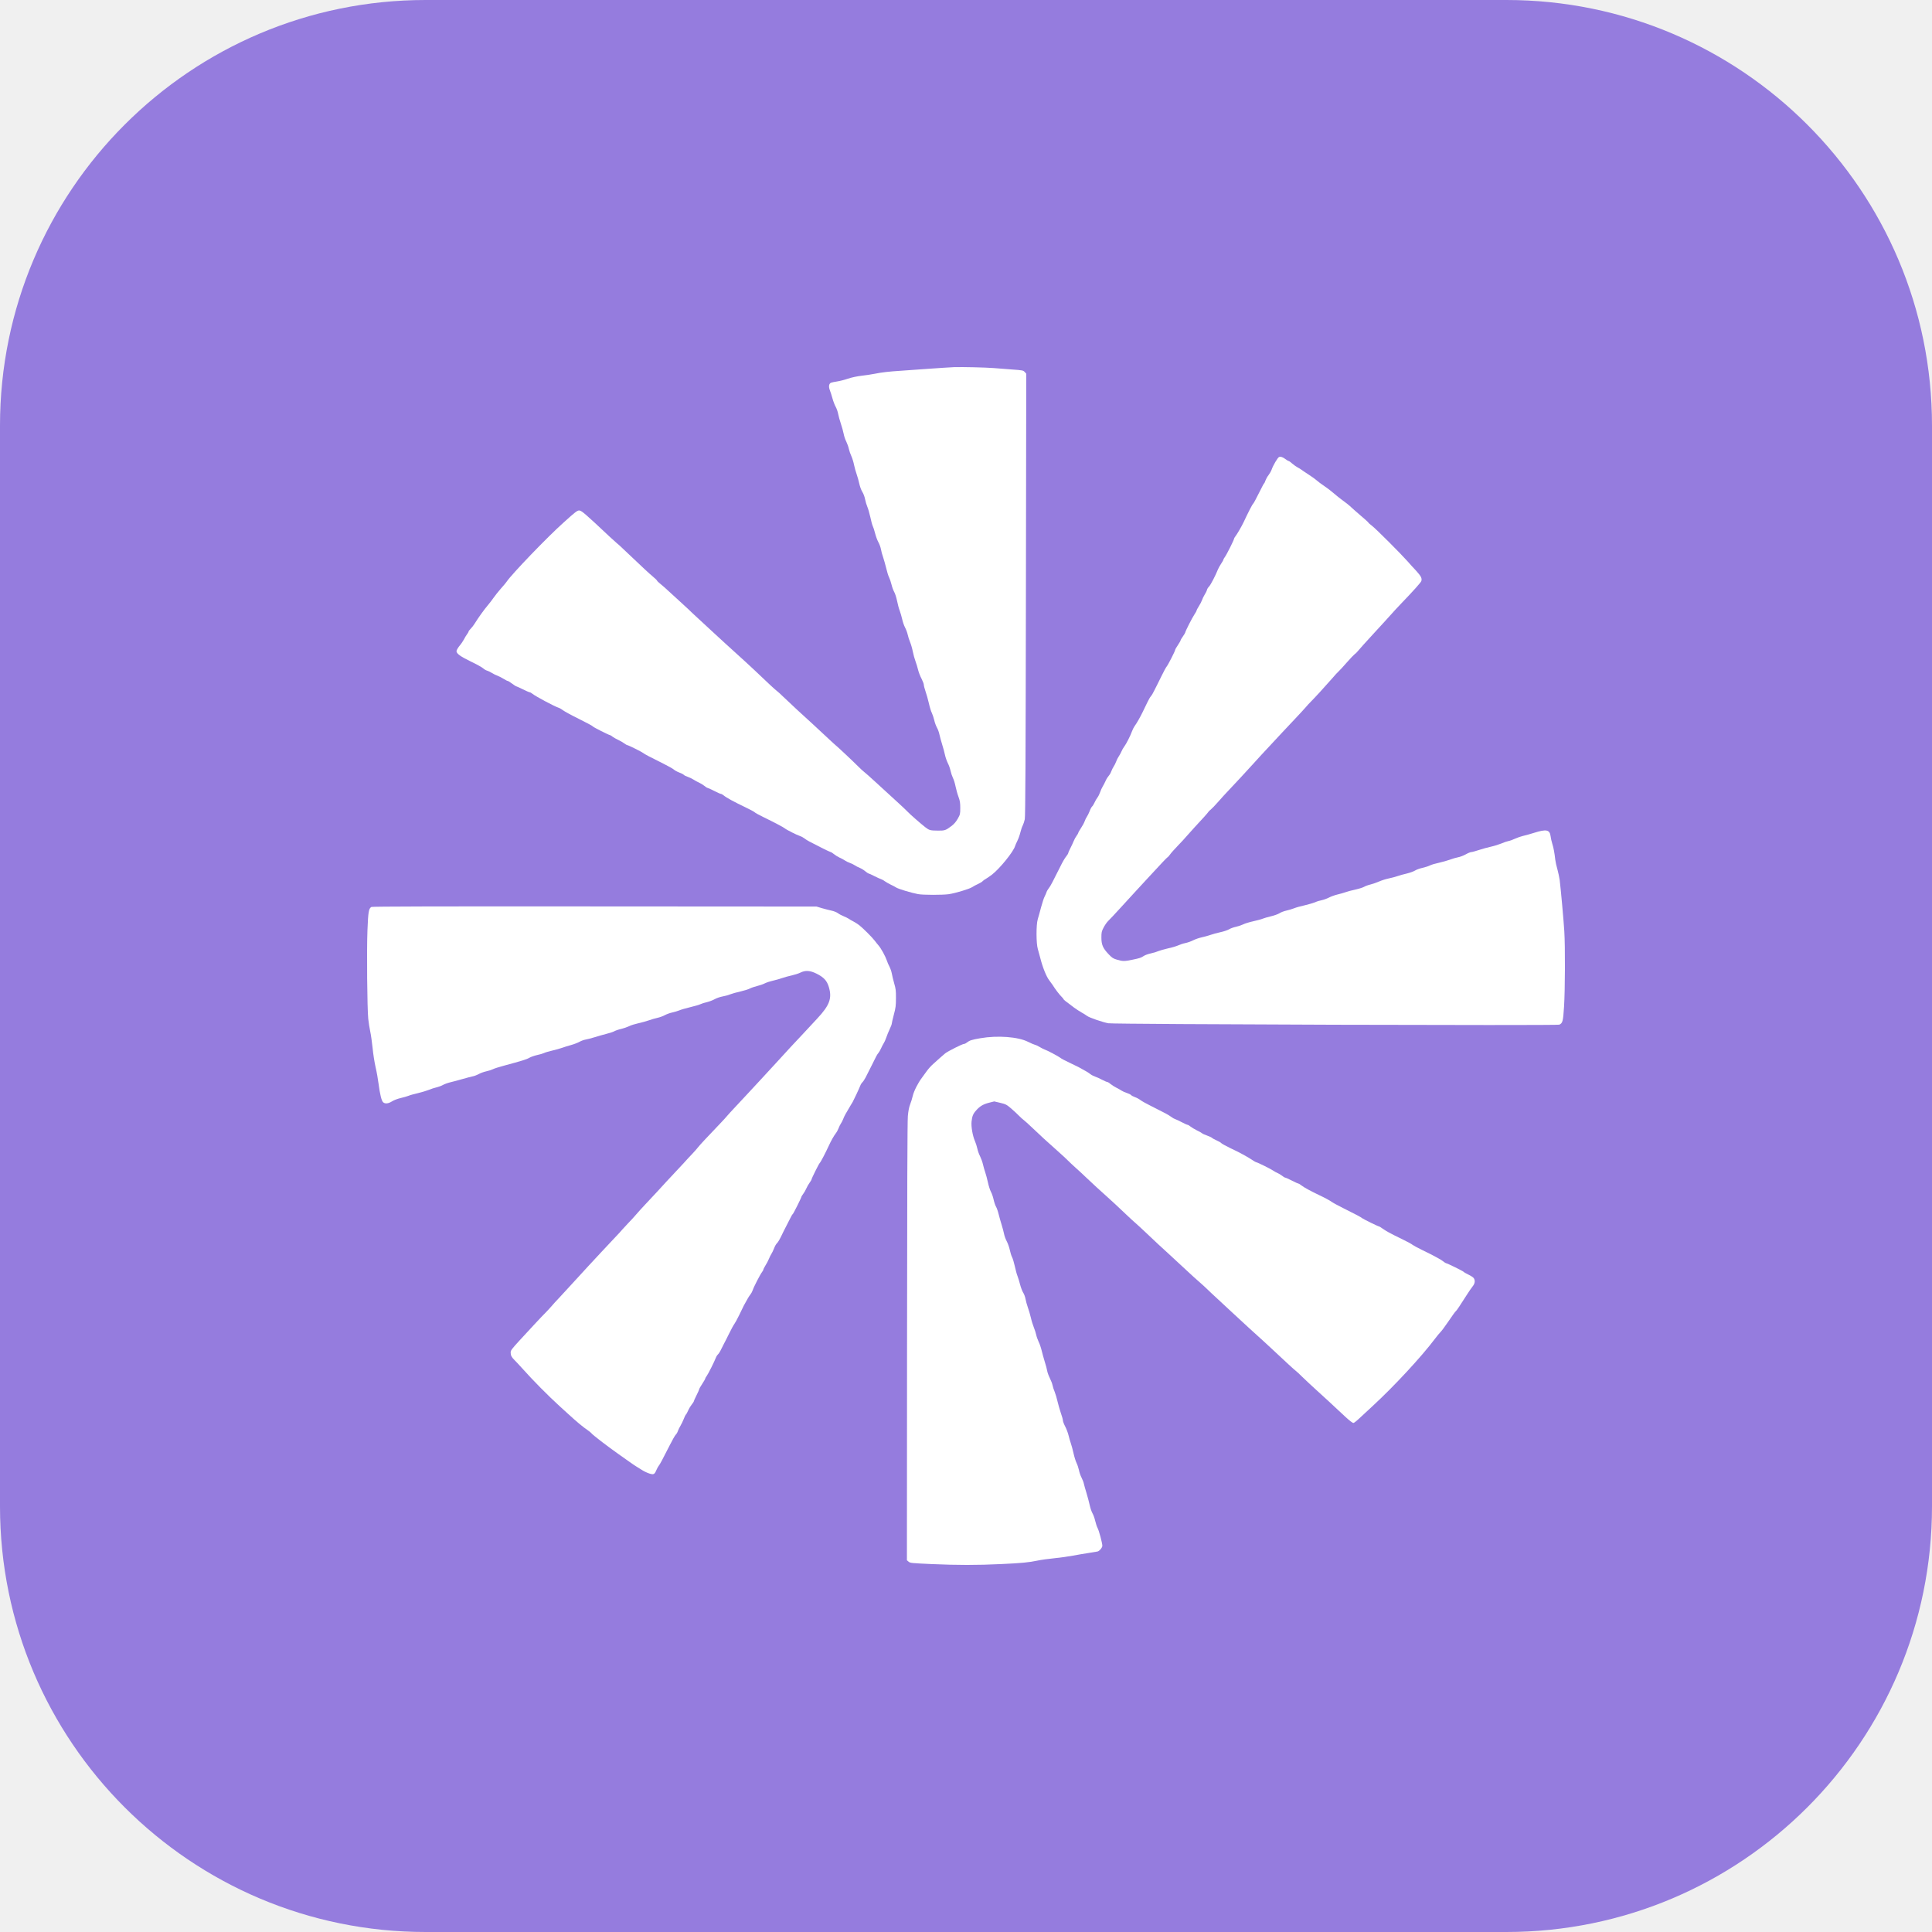
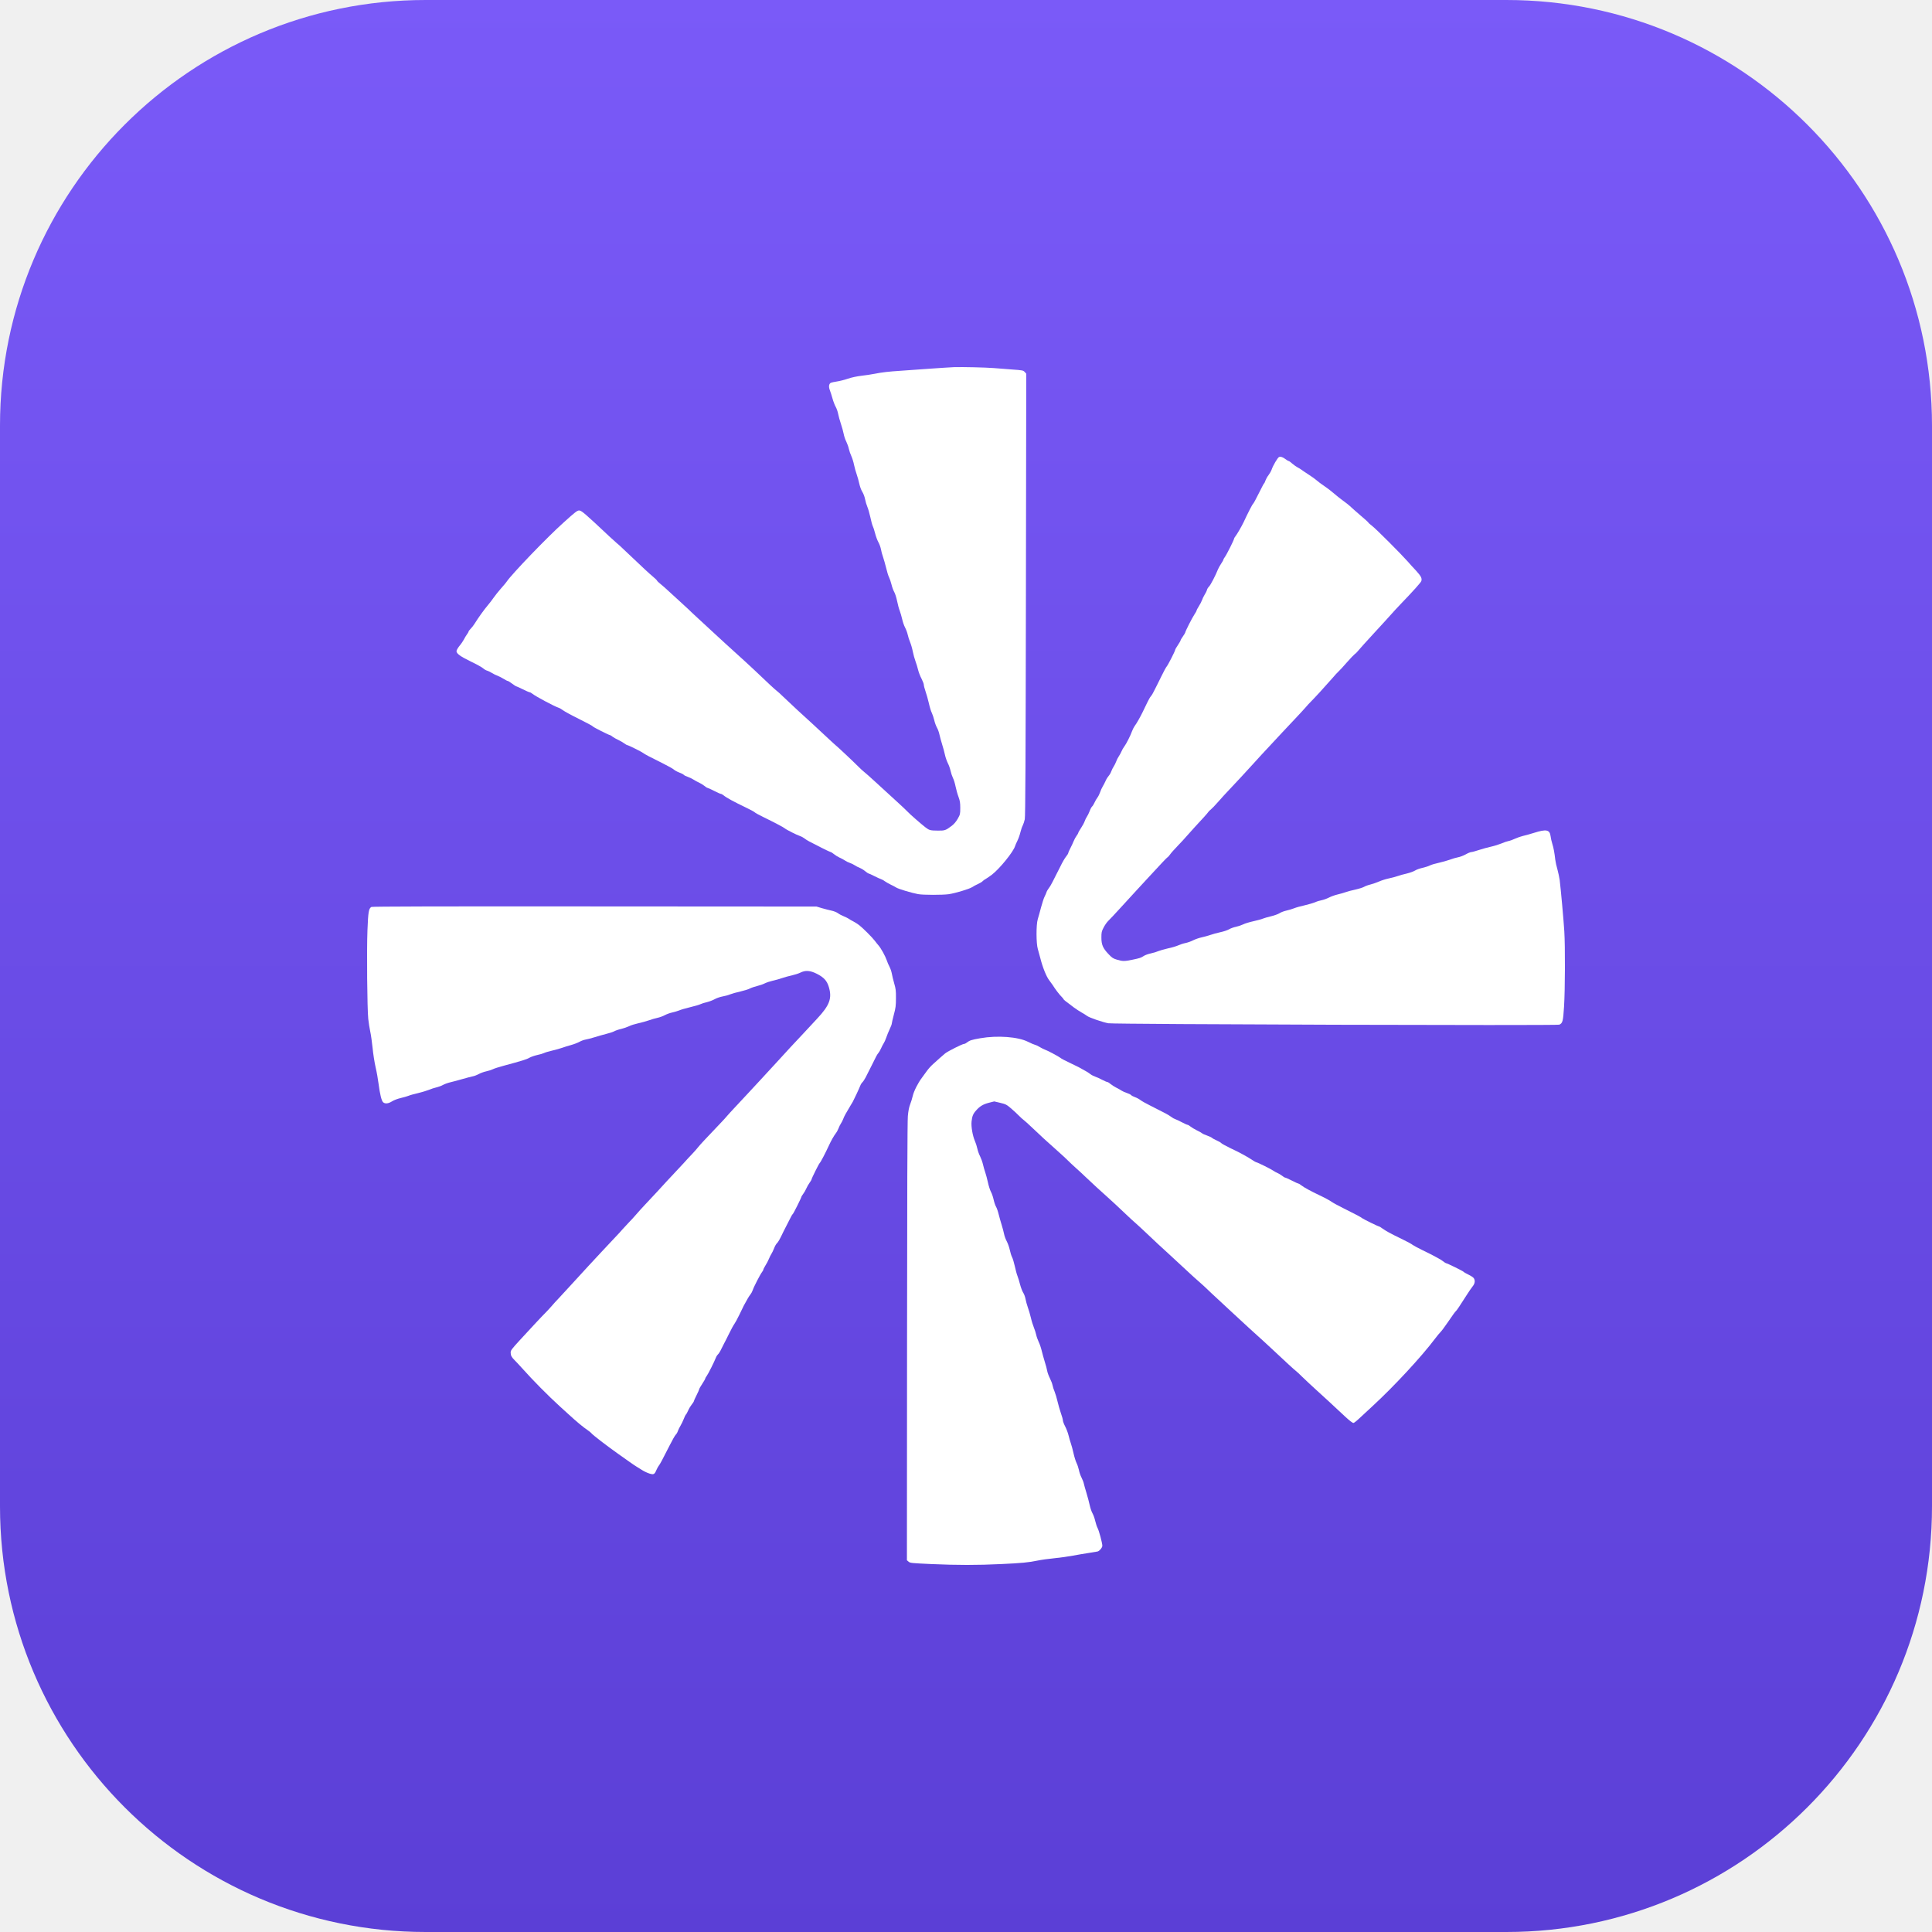
- <svg xmlns="http://www.w3.org/2000/svg" viewBox="0 0 128 128" width="128" height="128">
-   <rect width="128" height="128" rx="28.2" fill="hsl(255, 60%, 68%)" />
-   <g transform="translate(24.320,24.320) scale(0.01102222)" fill="#ffffff">
+ <svg xmlns="http://www.w3.org/2000/svg" width="128" height="128" viewBox="0 0 128 128">
+   <defs>
+     <linearGradient id="g128d19" x1="0" y1="0" x2="0" y2="1">
+       <stop offset="0" stop-color="#7A5AF8" />
+       <stop offset="1" stop-color="#5B3FD6" />
+     </linearGradient>
+   </defs>
+   <rect width="128" height="128" rx="28.2" fill="url(#g128d19)" />
+   <g transform="translate(24.320,24.320) scale(0.01102222)" fill="#FFFFFF">
    <g transform="translate(-318.44,7479.794) scale(0.401859,-0.401813)">
      <path d="M9570 18614 c-52 -2 -214 -13 -360 -23 -146 -11 -341 -25 -435 -31 -184 -12 -281 -23 -390 -45 -38 -8 -125 -21 -192 -29 -75 -9 -155 -26 -210 -45 -48 -17 -121 -35 -161 -41 -41 -6 -82 -15 -93 -20 -29 -16 -35 -58 -15 -110 10 -25 28 -81 40 -125 12 -44 34 -100 48 -125 14 -25 31 -73 37 -107 6 -33 25 -100 41 -148 16 -48 35 -115 41 -148 6 -33 23 -86 39 -116 15 -31 33 -81 39 -111 7 -30 23 -78 37 -107 13 -29 32 -87 40 -130 9 -43 27 -107 40 -143 13 -36 30 -99 39 -140 9 -42 28 -94 44 -120 17 -25 35 -74 42 -110 7 -36 22 -87 34 -115 12 -27 32 -97 45 -155 12 -58 28 -117 36 -133 8 -15 24 -64 35 -108 11 -45 33 -104 49 -133 16 -28 33 -76 39 -107 5 -31 19 -83 31 -115 11 -32 32 -105 46 -162 13 -57 33 -121 44 -142 10 -20 27 -68 36 -106 9 -38 27 -88 40 -111 14 -23 33 -84 44 -136 10 -52 28 -118 40 -148 11 -30 27 -85 36 -124 8 -38 27 -95 43 -125 16 -30 34 -79 40 -108 6 -29 22 -78 35 -110 13 -31 32 -95 41 -141 9 -46 27 -112 40 -146 13 -35 31 -92 39 -128 9 -36 31 -95 51 -132 19 -37 35 -79 35 -93 0 -15 12 -58 25 -97 14 -38 36 -118 50 -177 13 -59 33 -125 45 -147 11 -23 27 -71 36 -108 8 -38 27 -87 40 -111 14 -23 31 -71 38 -105 7 -34 26 -100 40 -147 15 -47 34 -116 42 -155 8 -38 28 -95 43 -125 16 -30 34 -82 41 -115 7 -33 23 -80 35 -105 13 -25 31 -83 40 -130 10 -47 29 -116 44 -155 21 -58 26 -87 26 -165 0 -91 -2 -98 -38 -162 -26 -45 -55 -79 -89 -105 -91 -69 -104 -73 -208 -72 -115 1 -128 5 -186 49 -66 51 -234 198 -269 236 -16 18 -93 90 -171 161 -77 70 -211 193 -298 273 -86 79 -167 151 -180 160 -12 8 -54 47 -92 85 -70 71 -309 295 -325 306 -5 3 -61 54 -126 115 -165 154 -290 270 -449 414 -75 69 -171 159 -213 200 -42 41 -87 83 -101 92 -23 16 -136 121 -339 315 -69 65 -141 131 -431 394 -52 48 -114 104 -136 125 -49 46 -195 180 -302 279 -42 39 -93 86 -112 106 -19 19 -80 75 -135 124 -55 49 -129 117 -165 151 -36 34 -89 81 -117 103 -29 23 -53 46 -53 51 0 5 -30 34 -67 65 -64 54 -112 99 -401 373 -65 63 -125 118 -133 122 -7 5 -58 51 -113 102 -361 340 -417 388 -451 388 -29 0 -55 -19 -233 -180 -244 -218 -778 -774 -851 -884 -9 -14 -47 -60 -86 -103 -38 -44 -88 -106 -110 -138 -22 -32 -60 -82 -85 -111 -56 -66 -142 -185 -197 -274 -15 -25 -42 -60 -60 -78 -18 -18 -33 -38 -33 -44 0 -6 -11 -25 -24 -42 -13 -17 -33 -51 -45 -75 -12 -23 -42 -68 -67 -97 -24 -30 -44 -65 -44 -78 0 -38 57 -79 217 -157 82 -39 163 -84 181 -100 18 -16 45 -32 60 -35 15 -4 47 -19 72 -35 25 -16 64 -35 86 -42 21 -8 61 -29 89 -46 27 -17 54 -31 61 -31 7 0 36 -18 65 -40 30 -22 57 -40 62 -40 4 0 49 -20 99 -45 50 -25 97 -45 104 -45 7 0 25 -10 41 -23 45 -37 324 -186 390 -208 17 -5 49 -24 69 -40 21 -16 129 -75 241 -130 112 -55 203 -105 203 -110 0 -8 239 -129 255 -129 5 0 23 -11 40 -25 18 -13 57 -35 86 -48 30 -14 69 -37 88 -51 19 -14 39 -26 45 -26 15 0 218 -101 238 -118 21 -17 95 -57 288 -152 80 -40 156 -82 170 -95 14 -13 50 -33 82 -45 31 -11 61 -27 68 -35 6 -8 34 -21 60 -30 27 -9 66 -28 87 -42 21 -14 58 -34 81 -44 24 -11 60 -33 80 -49 20 -17 41 -30 47 -30 6 0 51 -20 99 -45 49 -25 94 -45 102 -45 7 0 25 -10 41 -23 42 -35 151 -94 334 -182 64 -30 122 -62 129 -70 7 -8 65 -40 129 -71 64 -31 127 -62 141 -70 14 -8 56 -30 94 -49 38 -20 77 -42 86 -50 22 -20 183 -101 230 -116 19 -6 50 -23 69 -38 37 -28 64 -42 254 -138 68 -35 128 -63 134 -63 6 0 28 -14 49 -31 22 -18 59 -41 84 -52 25 -11 61 -30 80 -43 19 -13 54 -30 78 -38 24 -9 56 -24 71 -35 15 -11 47 -27 72 -37 24 -10 62 -33 83 -51 22 -18 44 -33 49 -33 5 0 44 -17 86 -39 42 -21 87 -42 101 -46 14 -4 39 -18 56 -31 18 -13 56 -35 85 -49 30 -14 68 -34 85 -45 34 -22 230 -81 328 -99 74 -14 367 -14 459 -1 99 15 306 77 349 105 21 14 62 36 90 48 29 13 59 32 67 41 8 10 28 24 45 33 17 9 60 39 96 66 117 91 320 342 345 427 4 14 20 50 35 80 15 30 35 86 44 124 9 38 25 85 36 105 10 20 24 62 30 92 9 40 13 907 17 3360 l5 3305 -23 26 c-23 24 -32 26 -189 37 -91 7 -212 16 -270 21 -128 10 -470 18 -600 14z" />
      <path d="M14434 17270 c-22 -9 -91 -127 -113 -192 -7 -20 -27 -55 -45 -79 -19 -24 -39 -61 -46 -81 -6 -21 -16 -40 -21 -43 -5 -3 -40 -71 -79 -149 -39 -79 -77 -150 -85 -156 -13 -11 -72 -126 -144 -280 -29 -60 -94 -173 -120 -206 -12 -15 -21 -31 -21 -37 0 -17 -111 -239 -137 -273 -13 -17 -23 -36 -23 -41 0 -6 -15 -33 -33 -59 -18 -27 -39 -65 -47 -84 -34 -88 -112 -237 -134 -258 -13 -12 -27 -34 -31 -50 -3 -15 -19 -47 -35 -72 -15 -25 -33 -61 -39 -81 -6 -19 -27 -59 -46 -89 -19 -30 -35 -60 -35 -66 0 -6 -15 -34 -33 -60 -33 -49 -137 -253 -137 -270 0 -5 -16 -31 -35 -58 -19 -27 -35 -54 -35 -60 0 -6 -18 -37 -40 -70 -22 -32 -40 -64 -40 -70 0 -17 -107 -227 -128 -251 -10 -11 -44 -74 -76 -140 -32 -66 -62 -127 -67 -135 -5 -8 -25 -47 -43 -85 -18 -39 -41 -76 -49 -84 -9 -7 -34 -49 -55 -94 -22 -45 -54 -111 -71 -147 -38 -77 -87 -164 -119 -207 -12 -18 -29 -50 -37 -73 -23 -66 -87 -192 -116 -230 -15 -19 -34 -53 -43 -75 -9 -22 -28 -56 -41 -75 -13 -19 -31 -54 -39 -78 -9 -24 -25 -56 -36 -72 -11 -16 -27 -48 -36 -72 -8 -23 -26 -54 -39 -68 -13 -14 -34 -47 -46 -75 -12 -27 -32 -66 -44 -85 -12 -19 -29 -57 -38 -84 -9 -27 -27 -63 -40 -80 -13 -17 -33 -51 -44 -76 -11 -25 -27 -51 -36 -58 -9 -8 -26 -39 -37 -70 -12 -30 -30 -68 -41 -83 -11 -15 -26 -47 -34 -70 -8 -23 -33 -68 -55 -101 -22 -33 -40 -65 -40 -71 0 -5 -11 -25 -25 -43 -13 -17 -33 -54 -44 -81 -10 -26 -33 -74 -50 -107 -17 -32 -31 -64 -31 -71 0 -7 -15 -31 -32 -52 -18 -21 -57 -88 -86 -149 -30 -60 -60 -120 -68 -134 -7 -14 -28 -54 -45 -89 -17 -35 -43 -80 -59 -100 -15 -20 -31 -47 -35 -61 -4 -14 -17 -43 -28 -65 -12 -22 -35 -94 -53 -160 -17 -66 -40 -147 -50 -180 -25 -84 -24 -364 1 -445 9 -30 26 -91 37 -135 35 -140 92 -281 135 -335 15 -19 37 -49 48 -66 39 -63 105 -150 135 -178 16 -16 30 -33 30 -37 0 -7 29 -30 158 -126 31 -23 82 -56 112 -73 30 -16 66 -39 80 -50 32 -26 237 -96 320 -111 92 -16 6711 -36 6745 -21 50 23 57 49 71 270 16 247 18 903 4 1127 -10 163 -52 628 -69 766 -6 41 -21 113 -34 160 -14 46 -28 111 -32 144 -12 104 -25 178 -45 240 -10 33 -22 83 -25 112 -13 99 -64 109 -250 50 -60 -19 -135 -40 -165 -46 -30 -7 -82 -25 -115 -40 -33 -16 -78 -32 -100 -36 -22 -4 -69 -20 -105 -36 -36 -15 -106 -37 -155 -48 -50 -11 -131 -33 -182 -50 -51 -17 -102 -31 -114 -31 -12 0 -50 -15 -83 -34 -34 -19 -86 -39 -116 -44 -31 -6 -86 -22 -122 -36 -37 -13 -110 -34 -163 -46 -53 -11 -114 -29 -135 -40 -21 -11 -71 -27 -111 -36 -41 -9 -91 -27 -111 -40 -21 -13 -75 -33 -120 -44 -46 -10 -109 -28 -141 -39 -33 -11 -93 -28 -135 -36 -43 -9 -106 -29 -142 -45 -36 -16 -94 -36 -129 -45 -35 -8 -78 -24 -96 -35 -17 -10 -76 -29 -130 -41 -55 -11 -122 -30 -150 -40 -27 -10 -81 -25 -119 -34 -38 -9 -94 -29 -125 -45 -31 -16 -80 -34 -110 -40 -29 -5 -74 -19 -99 -31 -26 -11 -95 -31 -154 -45 -60 -13 -131 -33 -160 -45 -28 -11 -81 -27 -117 -35 -36 -8 -83 -26 -103 -40 -21 -13 -76 -33 -123 -44 -47 -11 -102 -27 -122 -35 -20 -9 -85 -27 -145 -40 -59 -13 -127 -34 -150 -46 -24 -12 -71 -28 -106 -36 -35 -7 -83 -24 -106 -38 -24 -14 -83 -34 -132 -44 -49 -11 -116 -29 -149 -41 -33 -11 -91 -28 -130 -36 -38 -8 -95 -28 -125 -43 -30 -16 -81 -34 -113 -41 -32 -6 -82 -22 -110 -35 -29 -13 -97 -34 -152 -45 -55 -12 -120 -31 -145 -41 -25 -11 -76 -27 -115 -35 -38 -8 -86 -25 -105 -38 -43 -28 -57 -33 -173 -57 -116 -24 -144 -24 -227 1 -58 17 -75 28 -126 82 -86 90 -108 142 -108 249 0 78 3 93 33 150 18 35 49 80 69 99 21 19 107 112 192 205 85 93 189 206 230 251 41 44 116 126 166 180 209 227 287 309 300 317 8 4 24 23 37 41 12 19 65 78 117 132 52 54 107 113 121 131 15 18 74 84 131 146 120 128 193 210 205 229 4 8 21 23 36 35 15 12 65 63 110 115 45 52 114 127 153 168 114 120 250 267 379 409 66 73 171 188 234 254 62 67 151 163 197 212 46 50 133 142 193 205 60 63 128 138 152 165 23 28 60 68 83 90 52 52 210 224 311 340 42 50 90 101 106 115 15 14 69 72 119 130 51 58 102 111 113 119 12 7 36 30 52 51 17 21 122 139 235 261 113 122 231 252 263 288 32 36 90 100 130 141 202 210 313 334 319 356 11 41 -5 71 -78 152 -40 42 -98 106 -129 142 -101 114 -468 481 -527 527 -32 24 -58 47 -58 51 0 4 -50 50 -112 102 -61 52 -125 109 -142 125 -34 33 -85 73 -150 120 -24 17 -72 55 -107 86 -35 31 -102 83 -149 114 -47 32 -98 70 -115 86 -16 15 -68 53 -115 83 -47 30 -96 64 -110 74 -14 11 -41 27 -60 37 -19 10 -55 35 -79 56 -24 22 -48 39 -54 39 -6 0 -25 11 -43 25 -44 33 -75 44 -100 35z" />
      <path d="M857 10539 c-40 -23 -48 -71 -59 -348 -12 -304 -4 -1175 12 -1326 6 -55 19 -141 30 -191 11 -49 26 -160 35 -245 8 -85 28 -212 44 -284 17 -71 37 -184 45 -250 21 -159 44 -253 67 -276 28 -28 77 -24 133 11 27 18 83 39 129 50 45 10 98 26 119 34 20 9 84 27 142 40 58 14 131 36 163 49 32 14 83 30 113 37 30 7 74 23 97 36 23 13 72 31 110 40 37 8 120 31 183 49 63 18 131 36 152 40 20 3 60 18 90 34 29 16 80 34 113 41 33 7 77 21 97 31 21 11 95 34 165 53 274 74 340 94 383 119 25 14 77 32 117 41 39 8 84 21 100 29 15 8 71 25 123 37 52 12 120 31 150 42 30 11 91 30 135 42 44 12 100 34 125 48 25 14 65 29 90 33 25 4 86 20 135 35 50 16 128 38 175 50 47 11 101 29 121 40 20 11 67 27 104 35 37 9 89 27 116 40 26 14 88 33 138 44 50 11 122 31 159 44 37 14 94 30 127 37 33 7 83 25 110 40 28 15 77 33 110 40 33 7 80 21 105 31 24 11 100 33 167 49 68 16 136 36 153 45 16 8 59 22 96 30 36 9 89 29 117 45 29 16 81 34 116 40 35 6 87 20 115 32 28 11 96 30 151 42 55 13 119 32 141 44 23 12 72 29 110 38 38 9 90 27 115 40 26 13 80 31 120 40 41 9 103 26 139 39 36 12 101 31 145 40 44 10 101 28 127 41 76 38 147 34 246 -16 106 -53 154 -106 181 -198 51 -169 12 -274 -174 -473 -44 -47 -132 -141 -195 -210 -63 -68 -155 -167 -205 -219 -49 -53 -148 -161 -220 -240 -71 -78 -177 -193 -234 -254 -57 -61 -143 -154 -191 -206 -49 -52 -130 -139 -180 -193 -51 -54 -104 -112 -119 -130 -14 -18 -60 -68 -102 -112 -224 -235 -298 -314 -331 -355 -19 -25 -62 -73 -94 -107 -33 -33 -88 -94 -124 -134 -36 -40 -92 -100 -125 -134 -33 -34 -91 -96 -130 -139 -87 -96 -193 -211 -316 -341 -52 -55 -117 -127 -145 -160 -28 -33 -77 -87 -110 -120 -32 -34 -72 -77 -89 -96 -16 -20 -72 -81 -124 -135 -51 -54 -139 -148 -195 -208 -55 -60 -144 -155 -196 -211 -52 -56 -151 -164 -220 -240 -69 -76 -162 -177 -206 -224 -45 -47 -101 -108 -124 -136 -24 -27 -61 -68 -84 -91 -50 -49 -218 -229 -395 -422 -116 -127 -131 -147 -131 -178 0 -44 13 -69 59 -115 20 -20 70 -73 111 -119 165 -185 394 -416 570 -576 19 -17 74 -67 121 -110 132 -121 220 -194 291 -242 26 -18 51 -38 55 -45 14 -22 230 -188 402 -310 53 -37 129 -91 170 -120 40 -29 87 -60 105 -71 17 -10 54 -33 82 -51 28 -18 76 -41 107 -51 67 -21 79 -15 109 56 11 25 26 52 34 61 16 18 53 88 160 299 40 80 82 154 93 164 11 10 26 35 32 55 7 20 25 56 40 81 15 25 37 71 49 102 12 32 26 60 31 64 6 3 21 30 34 60 13 30 38 71 55 92 16 20 30 41 30 47 0 5 18 46 40 89 22 43 40 84 40 90 0 7 20 43 45 80 25 38 45 73 45 79 0 6 10 24 23 41 23 31 113 211 137 273 6 17 21 40 32 50 11 10 33 45 48 78 16 33 35 71 43 85 8 14 41 78 73 144 32 65 67 130 79 145 11 14 45 76 74 136 29 61 60 124 68 140 50 93 79 143 99 167 12 15 28 44 34 63 16 50 113 238 139 271 11 14 21 32 21 38 0 7 14 34 31 62 18 27 41 72 52 99 11 28 29 62 38 76 10 14 27 51 39 81 11 30 30 64 41 74 20 18 43 58 103 184 15 30 35 71 46 90 10 19 32 63 49 96 16 34 34 65 40 68 11 7 131 248 131 262 0 4 12 22 26 41 14 18 35 54 46 80 11 26 34 65 49 86 16 22 29 44 29 48 0 16 110 236 123 248 13 10 83 144 137 261 33 72 73 143 102 181 15 19 34 54 43 78 8 23 24 55 35 71 11 16 27 47 35 69 12 35 44 93 110 202 11 18 25 42 32 53 16 28 98 203 113 243 6 17 21 40 32 50 11 10 32 43 48 73 15 30 37 73 48 95 12 22 31 60 43 85 64 132 83 167 100 185 10 11 28 43 40 70 12 28 30 61 39 75 10 14 27 52 38 85 11 33 34 89 51 125 17 36 31 72 31 81 0 9 14 70 31 135 28 103 32 136 32 249 1 112 -3 142 -26 220 -14 50 -31 116 -36 149 -6 32 -22 78 -35 102 -13 24 -32 67 -41 96 -21 62 -86 180 -124 223 -15 17 -40 48 -56 70 -34 46 -173 185 -231 231 -22 17 -60 41 -84 54 -25 12 -57 31 -71 41 -14 10 -49 27 -78 39 -29 11 -68 32 -86 46 -18 13 -61 31 -96 38 -35 8 -100 24 -144 37 l-80 24 -3320 2 c-2363 2 -3325 -1 -3338 -8z" />
      <path d="M9964 8575 c-132 -23 -158 -32 -203 -66 -13 -11 -31 -19 -40 -19 -24 0 -241 -109 -281 -141 -19 -16 -55 -47 -80 -69 -25 -22 -70 -63 -100 -90 -31 -27 -73 -74 -95 -105 -22 -31 -56 -78 -75 -103 -57 -75 -120 -200 -136 -271 -8 -36 -26 -93 -39 -126 -16 -40 -27 -98 -34 -175 -7 -76 -11 -1220 -12 -3379 l-2 -3265 25 -21 c24 -21 43 -22 344 -36 382 -17 688 -17 1039 0 308 14 417 25 545 52 52 11 165 27 250 35 85 8 211 26 280 39 69 13 175 31 235 40 61 9 120 19 133 22 29 7 72 58 72 86 0 40 -51 231 -71 265 -10 18 -26 66 -35 105 -9 40 -27 90 -40 113 -14 23 -33 79 -43 125 -10 46 -32 129 -49 184 -17 55 -34 116 -38 135 -3 19 -19 60 -34 90 -16 30 -34 82 -40 115 -7 33 -23 81 -36 107 -13 26 -33 91 -45 145 -12 54 -30 121 -40 148 -10 28 -25 81 -34 118 -9 37 -31 97 -50 133 -19 36 -35 78 -35 92 0 15 -14 65 -31 112 -16 47 -38 124 -49 171 -10 47 -30 112 -43 145 -14 32 -28 77 -32 99 -4 22 -22 69 -40 105 -18 36 -36 85 -40 110 -4 25 -20 86 -36 135 -15 50 -37 126 -47 170 -11 45 -31 103 -45 130 -13 28 -30 74 -36 103 -6 29 -22 78 -35 110 -13 31 -34 97 -45 147 -12 49 -32 119 -46 156 -13 36 -28 92 -34 124 -6 33 -22 76 -36 96 -13 21 -33 74 -45 119 -11 44 -29 102 -39 128 -11 26 -28 92 -40 146 -12 54 -30 115 -41 136 -11 21 -26 69 -34 108 -8 38 -28 95 -44 126 -17 31 -36 82 -42 114 -6 31 -22 91 -35 132 -13 41 -33 113 -45 159 -11 46 -29 98 -40 116 -11 18 -27 65 -36 106 -9 41 -27 94 -41 118 -13 25 -33 87 -44 138 -11 51 -29 119 -40 151 -11 31 -27 86 -35 122 -8 36 -28 90 -43 120 -16 30 -34 82 -41 115 -7 33 -23 84 -36 113 -34 78 -58 214 -50 291 8 80 24 118 70 168 55 62 105 91 190 113 l79 20 89 -21 c83 -20 95 -26 161 -82 40 -34 94 -84 121 -112 27 -27 59 -57 72 -65 13 -9 70 -61 127 -115 110 -106 228 -214 392 -359 55 -49 118 -107 140 -130 23 -23 78 -75 124 -116 46 -41 107 -97 135 -125 74 -71 273 -255 326 -300 49 -43 183 -167 300 -279 41 -39 99 -93 130 -119 30 -27 94 -85 141 -130 103 -99 289 -272 373 -347 77 -70 155 -142 270 -250 50 -47 125 -115 166 -150 41 -36 93 -83 115 -105 22 -22 96 -92 165 -155 68 -63 163 -151 210 -195 113 -106 412 -380 475 -435 28 -25 88 -80 135 -125 182 -171 322 -300 343 -315 12 -8 56 -49 97 -90 42 -41 138 -131 214 -200 122 -110 213 -194 417 -385 76 -71 120 -105 136 -105 8 0 52 35 97 78 45 42 131 122 191 177 319 294 727 734 931 1005 31 41 66 84 78 95 21 21 67 83 116 155 59 88 111 159 120 165 10 6 64 88 166 248 27 43 64 96 82 119 36 44 42 89 17 125 -8 12 -44 35 -79 52 -35 17 -67 35 -71 41 -7 11 -248 130 -264 130 -5 0 -22 11 -38 24 -15 13 -55 38 -88 55 -33 18 -76 41 -95 51 -19 10 -84 42 -144 71 -59 29 -120 62 -135 73 -14 12 -75 46 -136 75 -60 29 -123 60 -140 69 -16 9 -52 28 -80 42 -27 14 -70 41 -94 58 -24 18 -48 32 -52 32 -14 0 -222 102 -254 124 -33 24 -70 43 -275 146 -80 40 -158 82 -174 94 -32 23 -101 61 -186 101 -125 59 -237 120 -270 147 -19 15 -39 28 -45 28 -6 0 -51 20 -99 45 -49 25 -94 45 -101 45 -7 0 -28 13 -48 29 -20 15 -51 34 -69 41 -18 7 -46 23 -63 35 -34 24 -237 125 -253 125 -5 0 -33 15 -60 34 -28 19 -75 47 -104 63 -29 16 -62 34 -73 40 -11 7 -77 39 -146 72 -70 34 -132 68 -140 77 -7 9 -38 27 -68 40 -31 14 -63 31 -71 39 -9 8 -43 24 -75 35 -32 11 -66 26 -74 34 -9 8 -44 28 -79 44 -34 17 -76 42 -93 56 -17 14 -37 26 -44 26 -7 0 -46 17 -87 39 -40 21 -84 42 -98 46 -14 4 -41 19 -60 34 -19 14 -57 38 -85 52 -27 14 -68 35 -90 46 -22 12 -87 45 -145 74 -58 29 -121 64 -140 79 -19 15 -56 35 -82 44 -25 9 -52 23 -58 31 -6 8 -35 22 -63 31 -29 9 -63 25 -77 34 -14 10 -50 30 -80 45 -30 15 -70 41 -88 56 -18 16 -39 29 -47 29 -7 0 -42 15 -77 33 -35 19 -81 40 -103 47 -22 7 -56 24 -75 39 -31 24 -71 48 -175 104 -16 9 -79 39 -140 68 -60 28 -119 59 -130 69 -25 21 -201 115 -235 125 -14 4 -45 20 -70 35 -25 16 -58 32 -75 36 -16 4 -64 24 -105 45 -149 76 -458 99 -716 54z" />
    </g>
  </g>
</svg>
